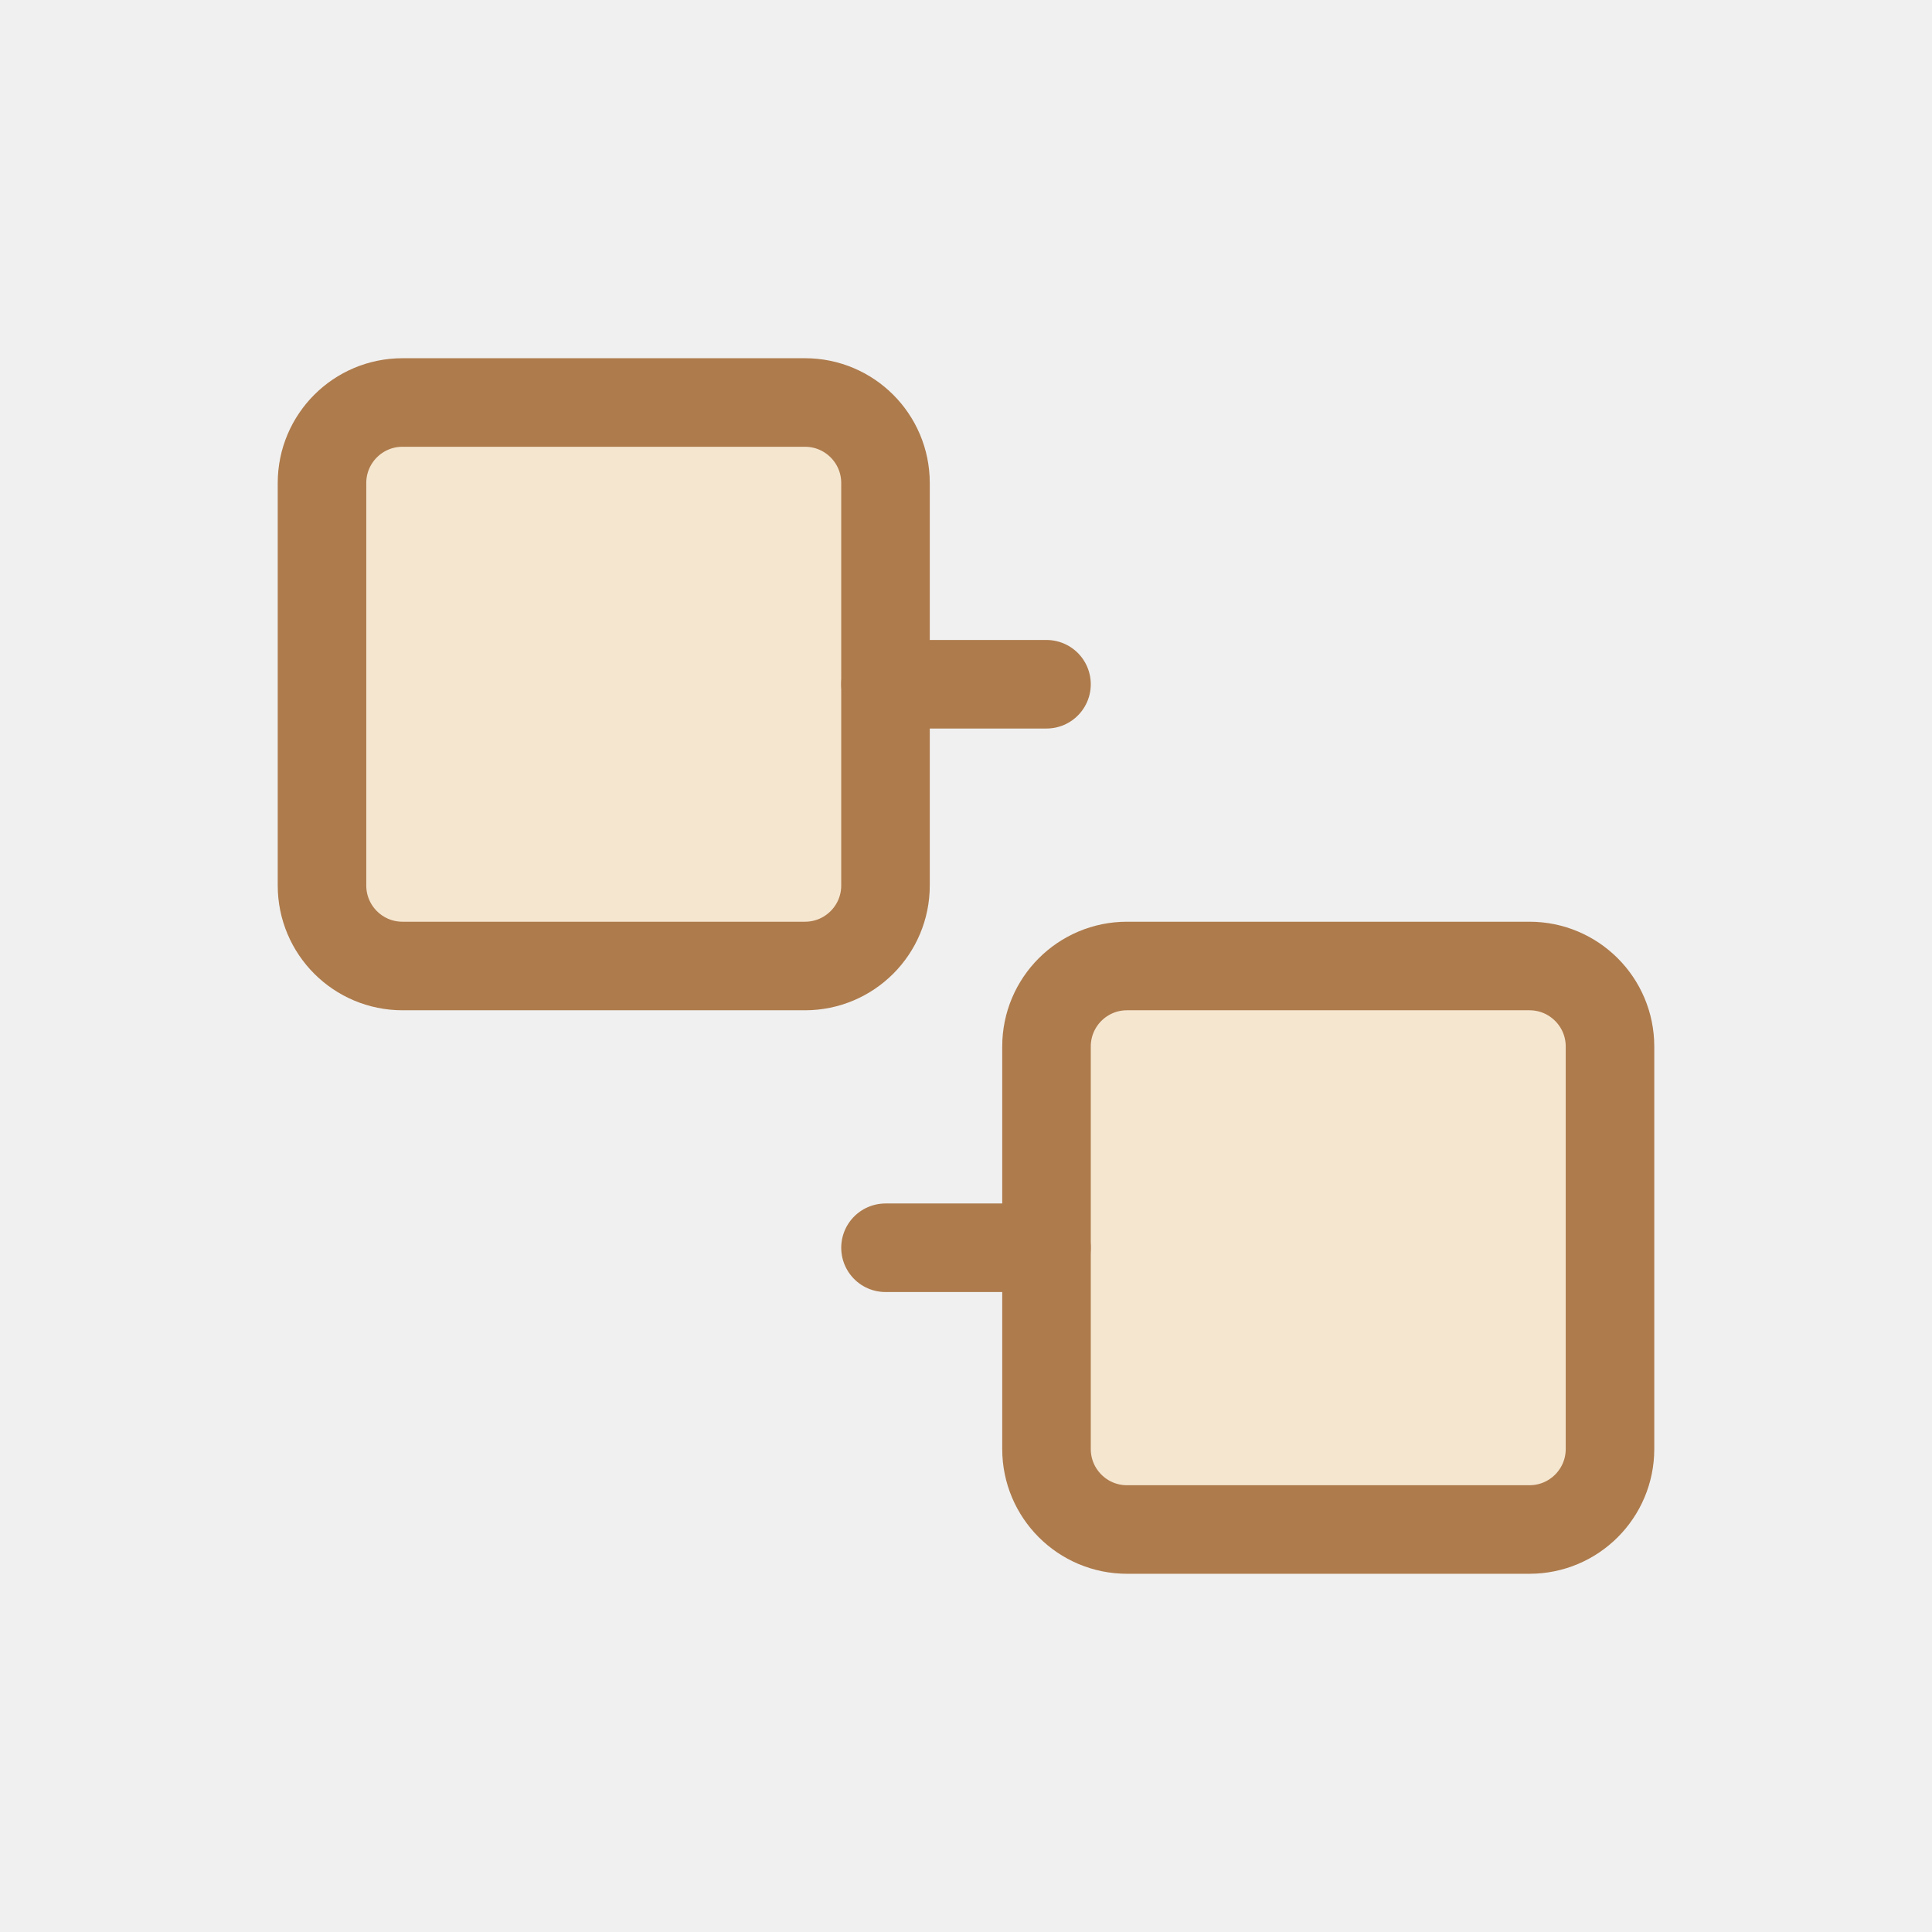
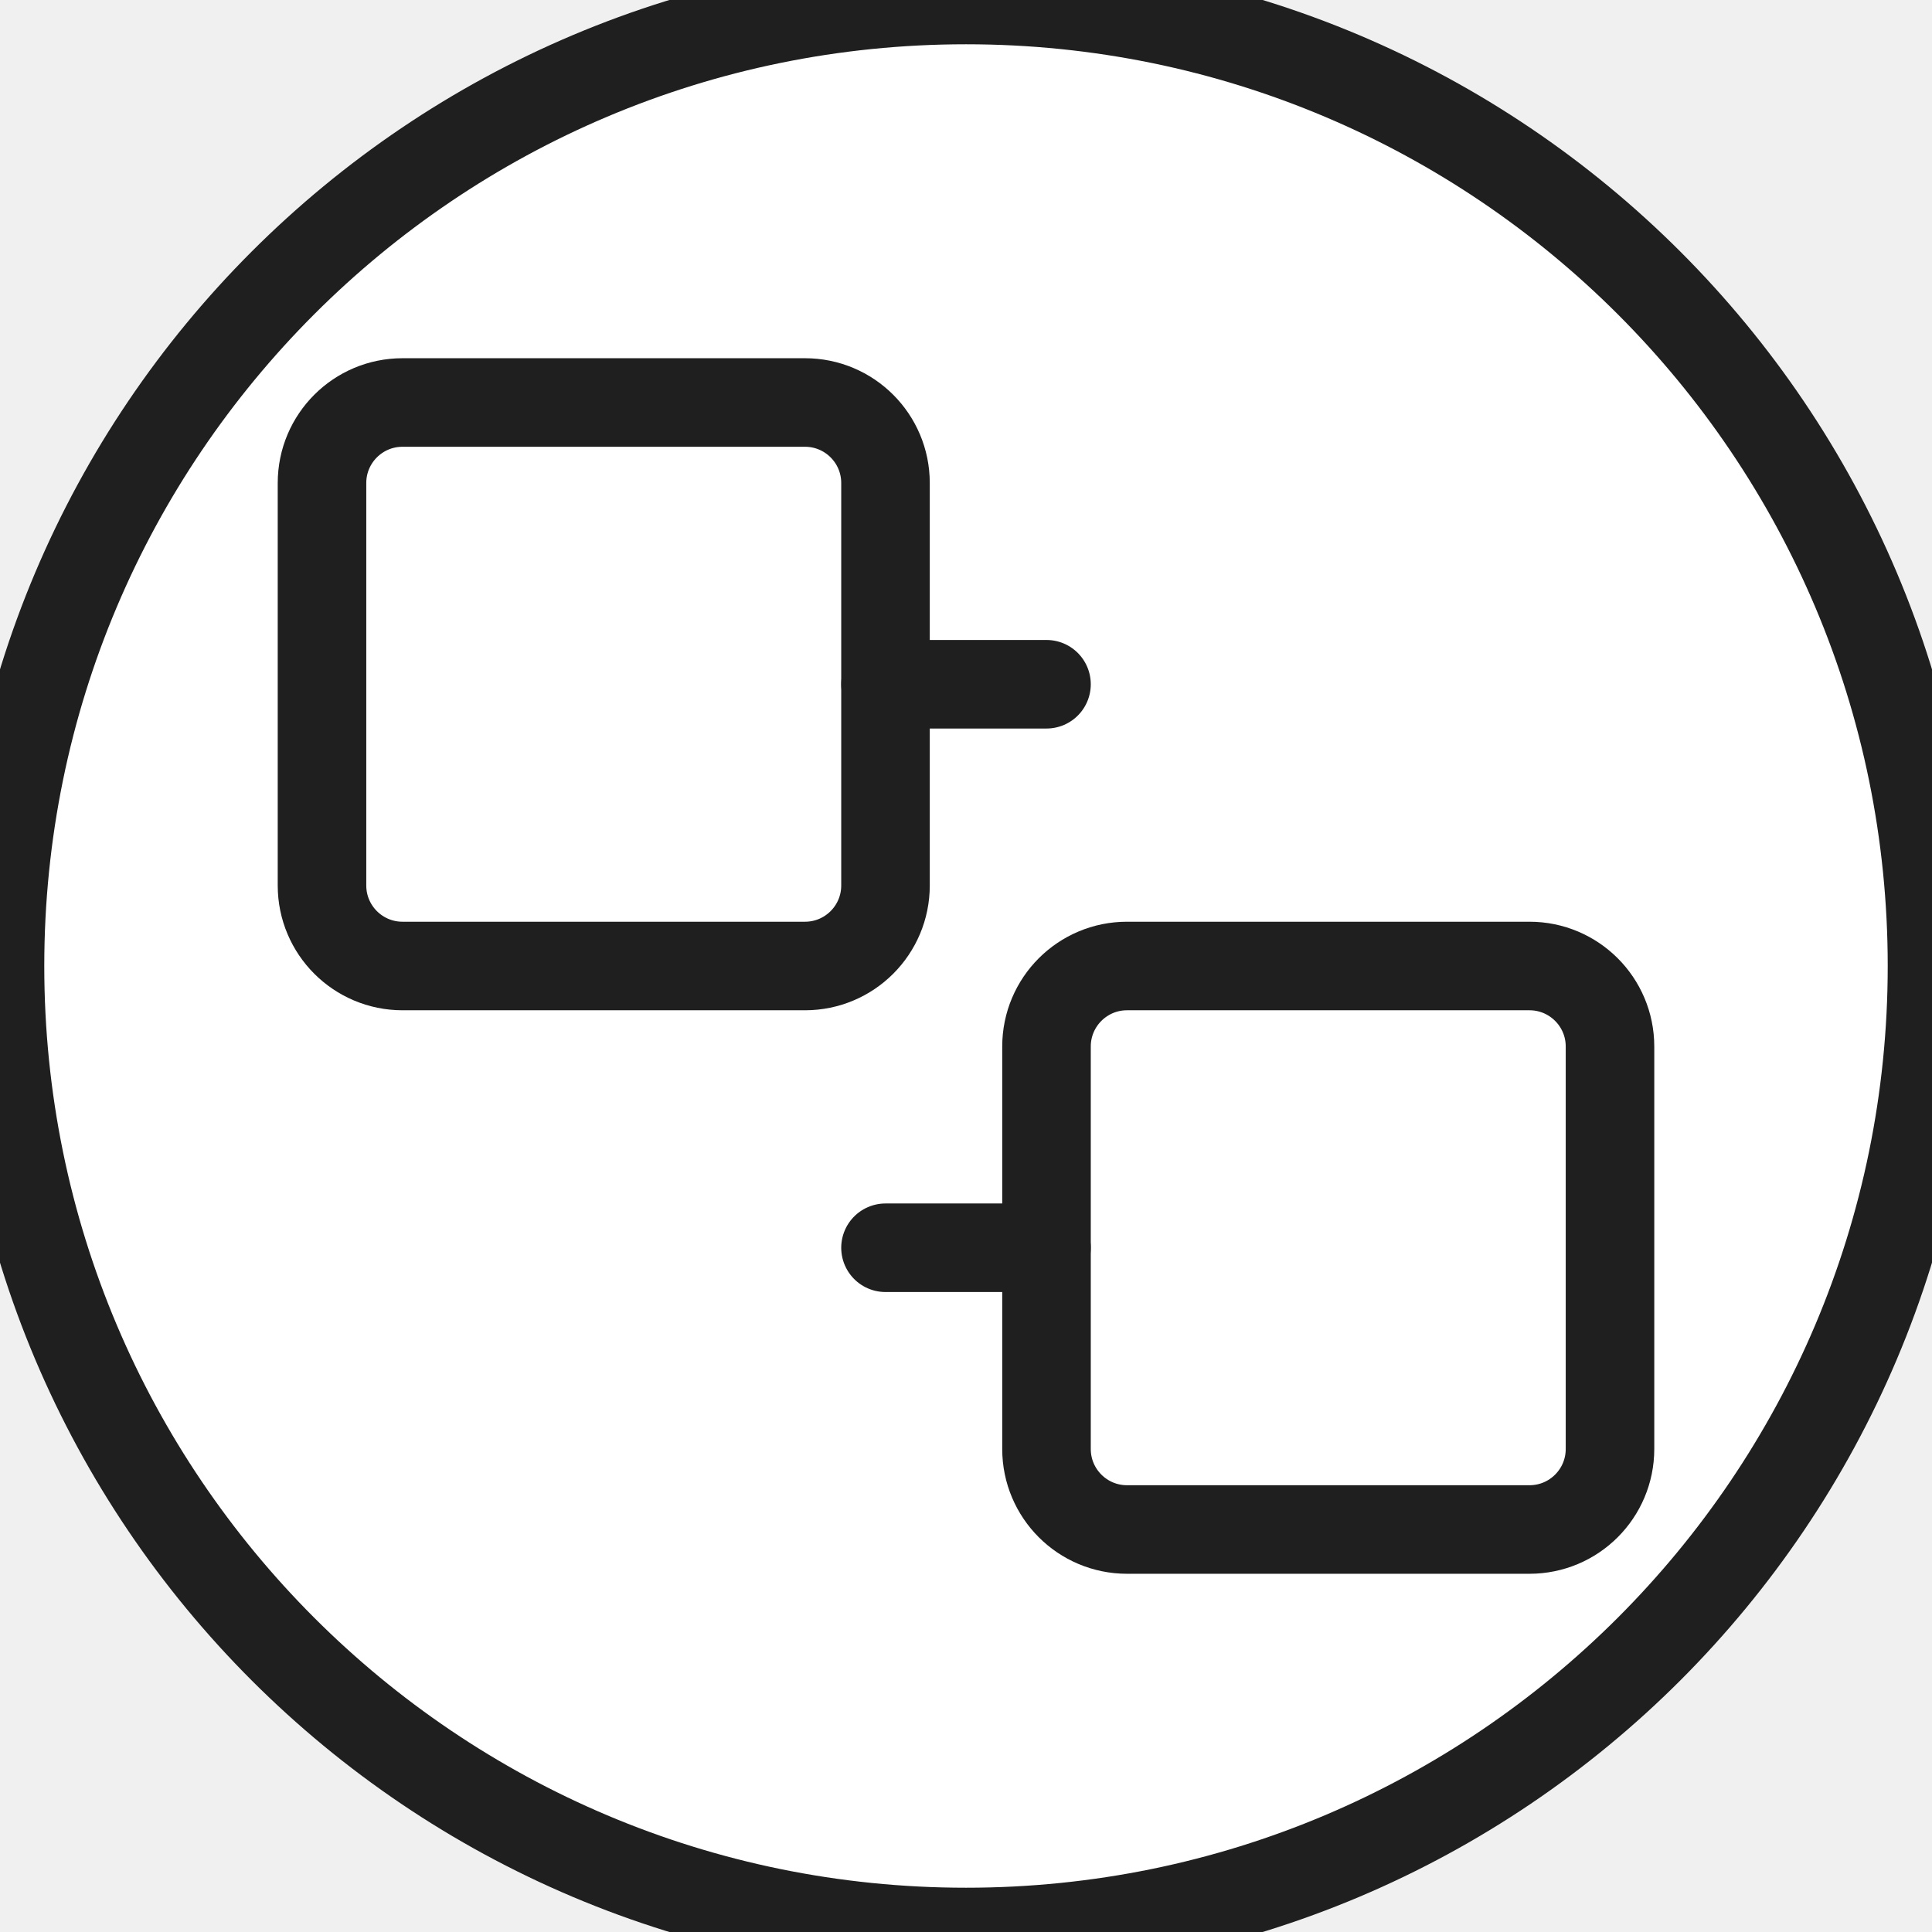
- <svg xmlns="http://www.w3.org/2000/svg" viewBox="0 0 48 48" fill="none" stroke="#AE7B4C" stroke-width="2.2" stroke-linecap="round" stroke-linejoin="round">
-   <rect x="8" y="10" width="14" height="14" rx="2" fill="#F5E6D0" />
-   <rect x="26" y="24" width="14" height="14" rx="2" fill="#F5E6D0" />
+ <svg xmlns="http://www.w3.org/2000/svg" viewBox="0 0 48 48" fill="none" stroke="#1f1f1f" stroke-width="2.2" stroke-linecap="round" stroke-linejoin="round">
+   <circle cx="24" cy="24" r="24" fill="#FFFFFF" data-emenu-icon-bg="1" />
+   <rect x="8" y="10" width="14" height="14" rx="2" fill="none" />
+   <rect x="26" y="24" width="14" height="14" rx="2" fill="none" />
  <path d="M22 17h4M22 31h4" />
</svg>
